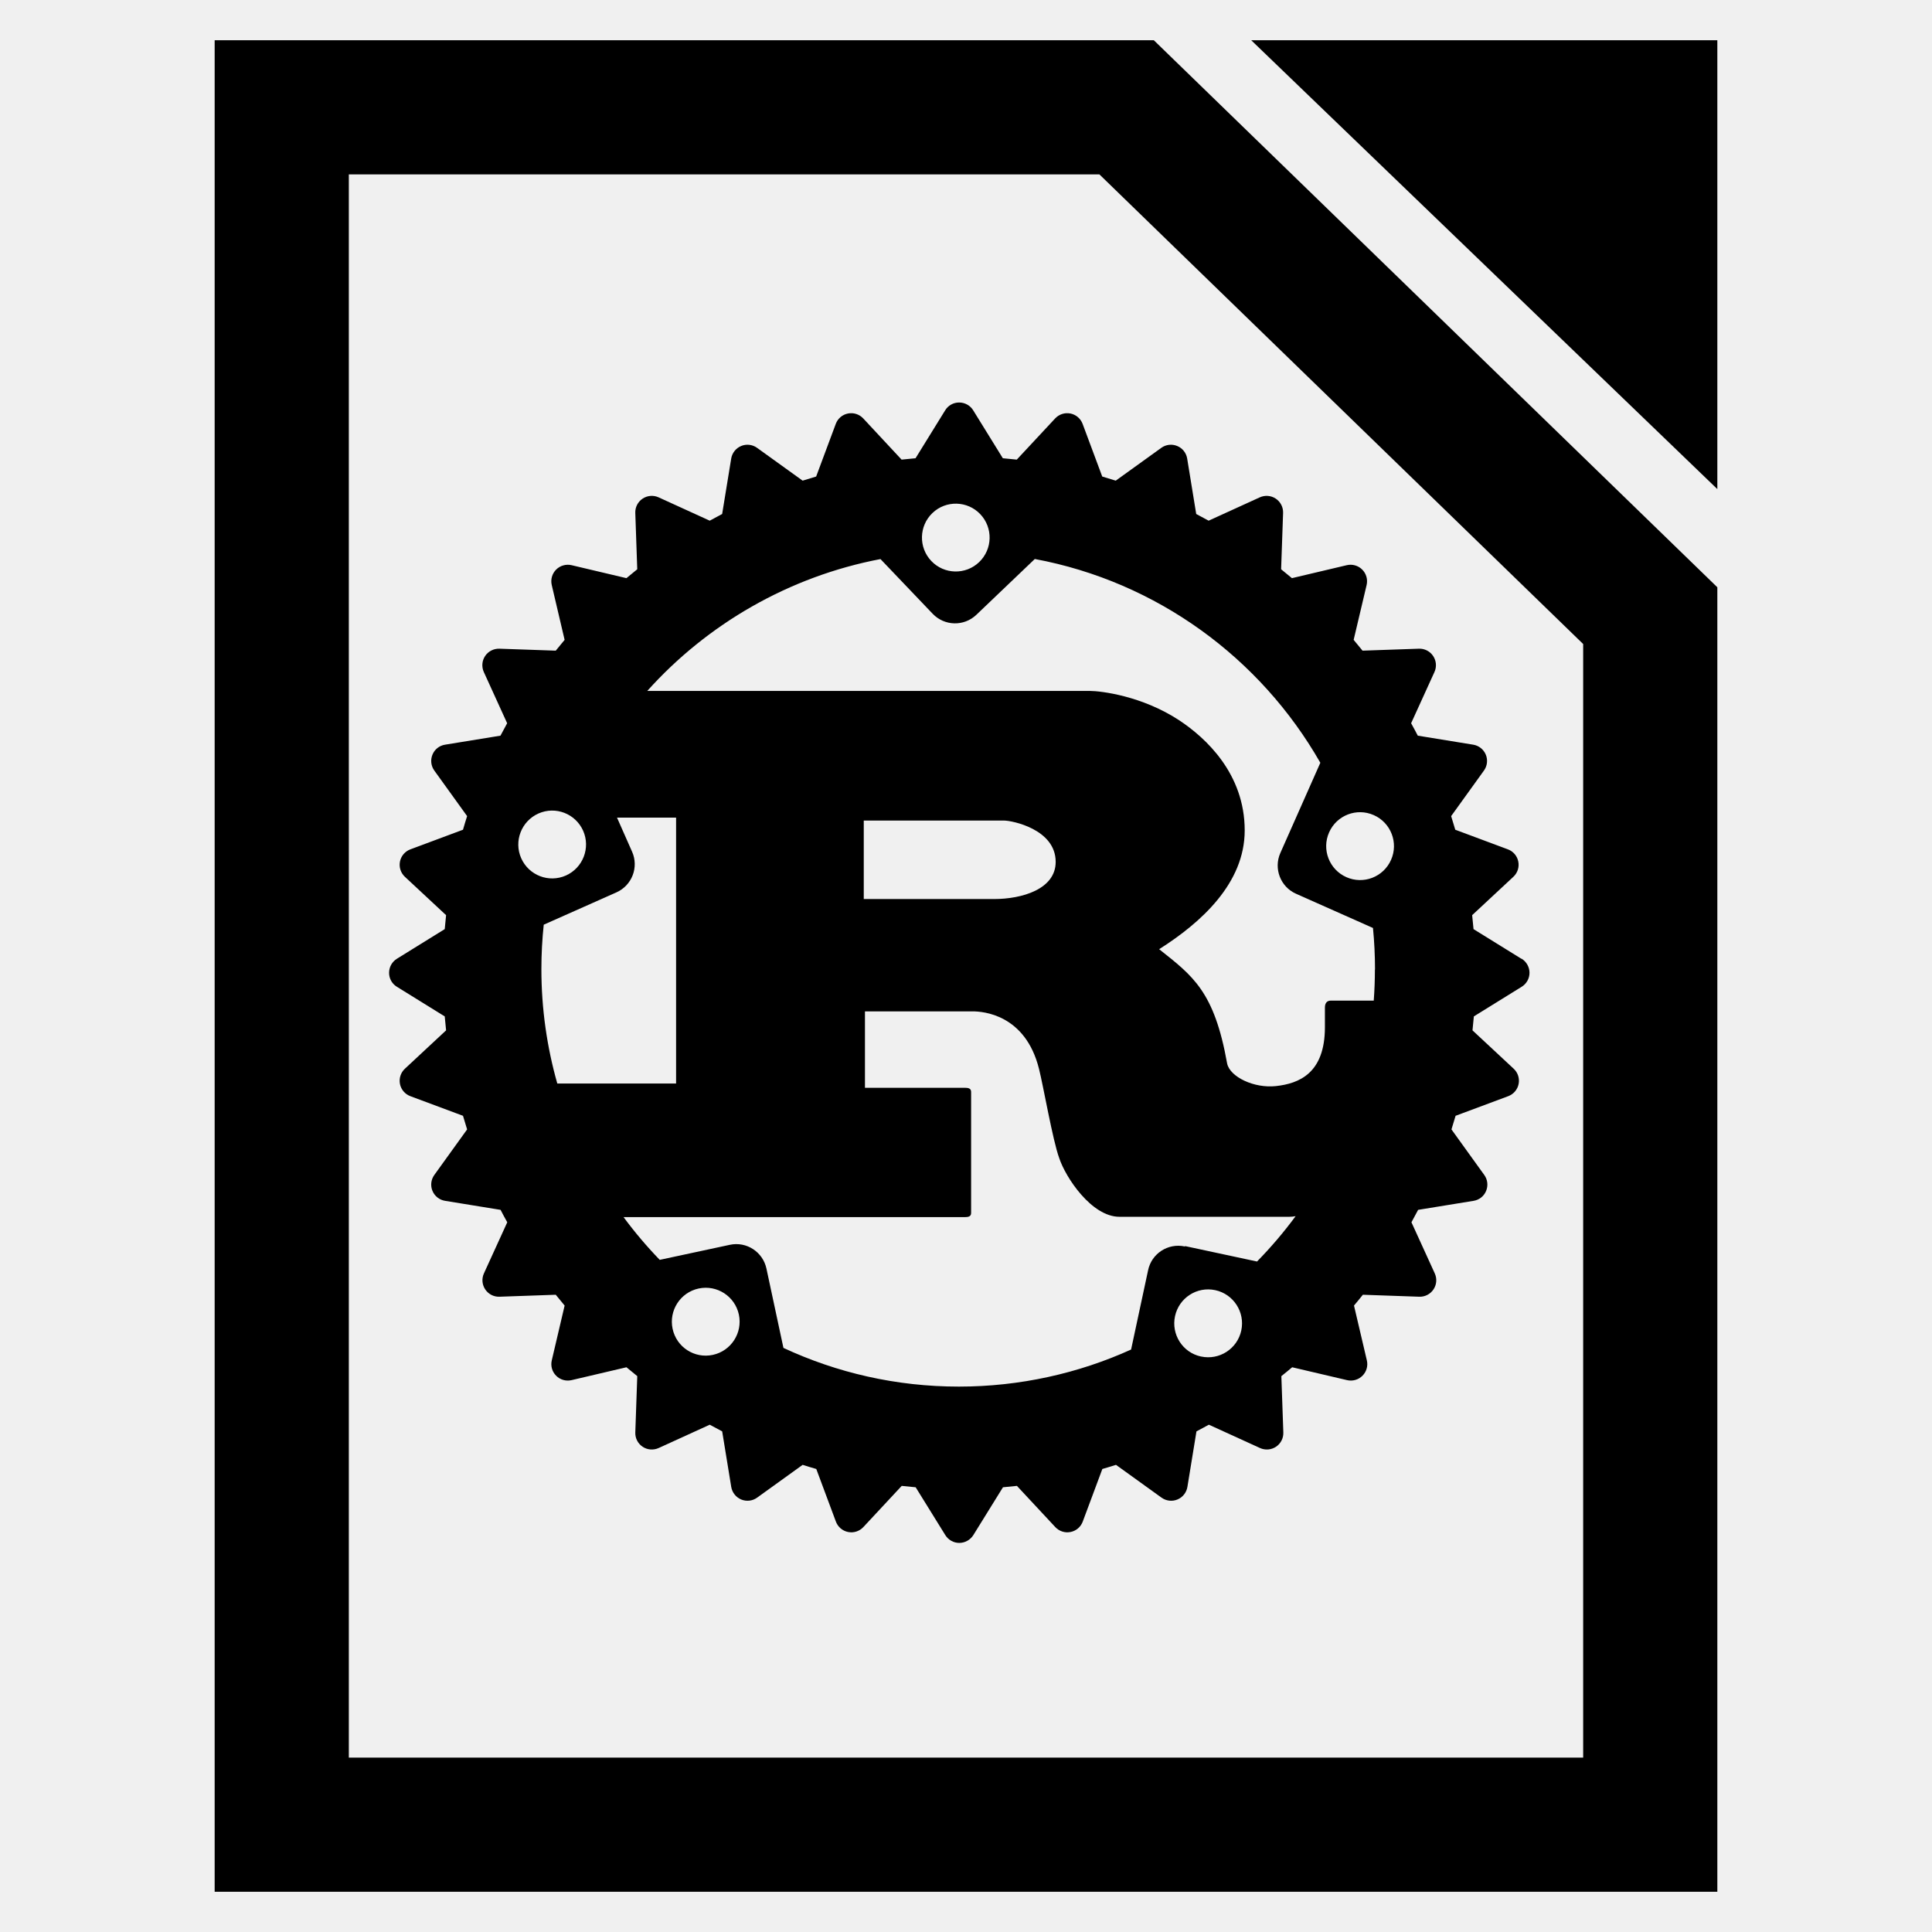
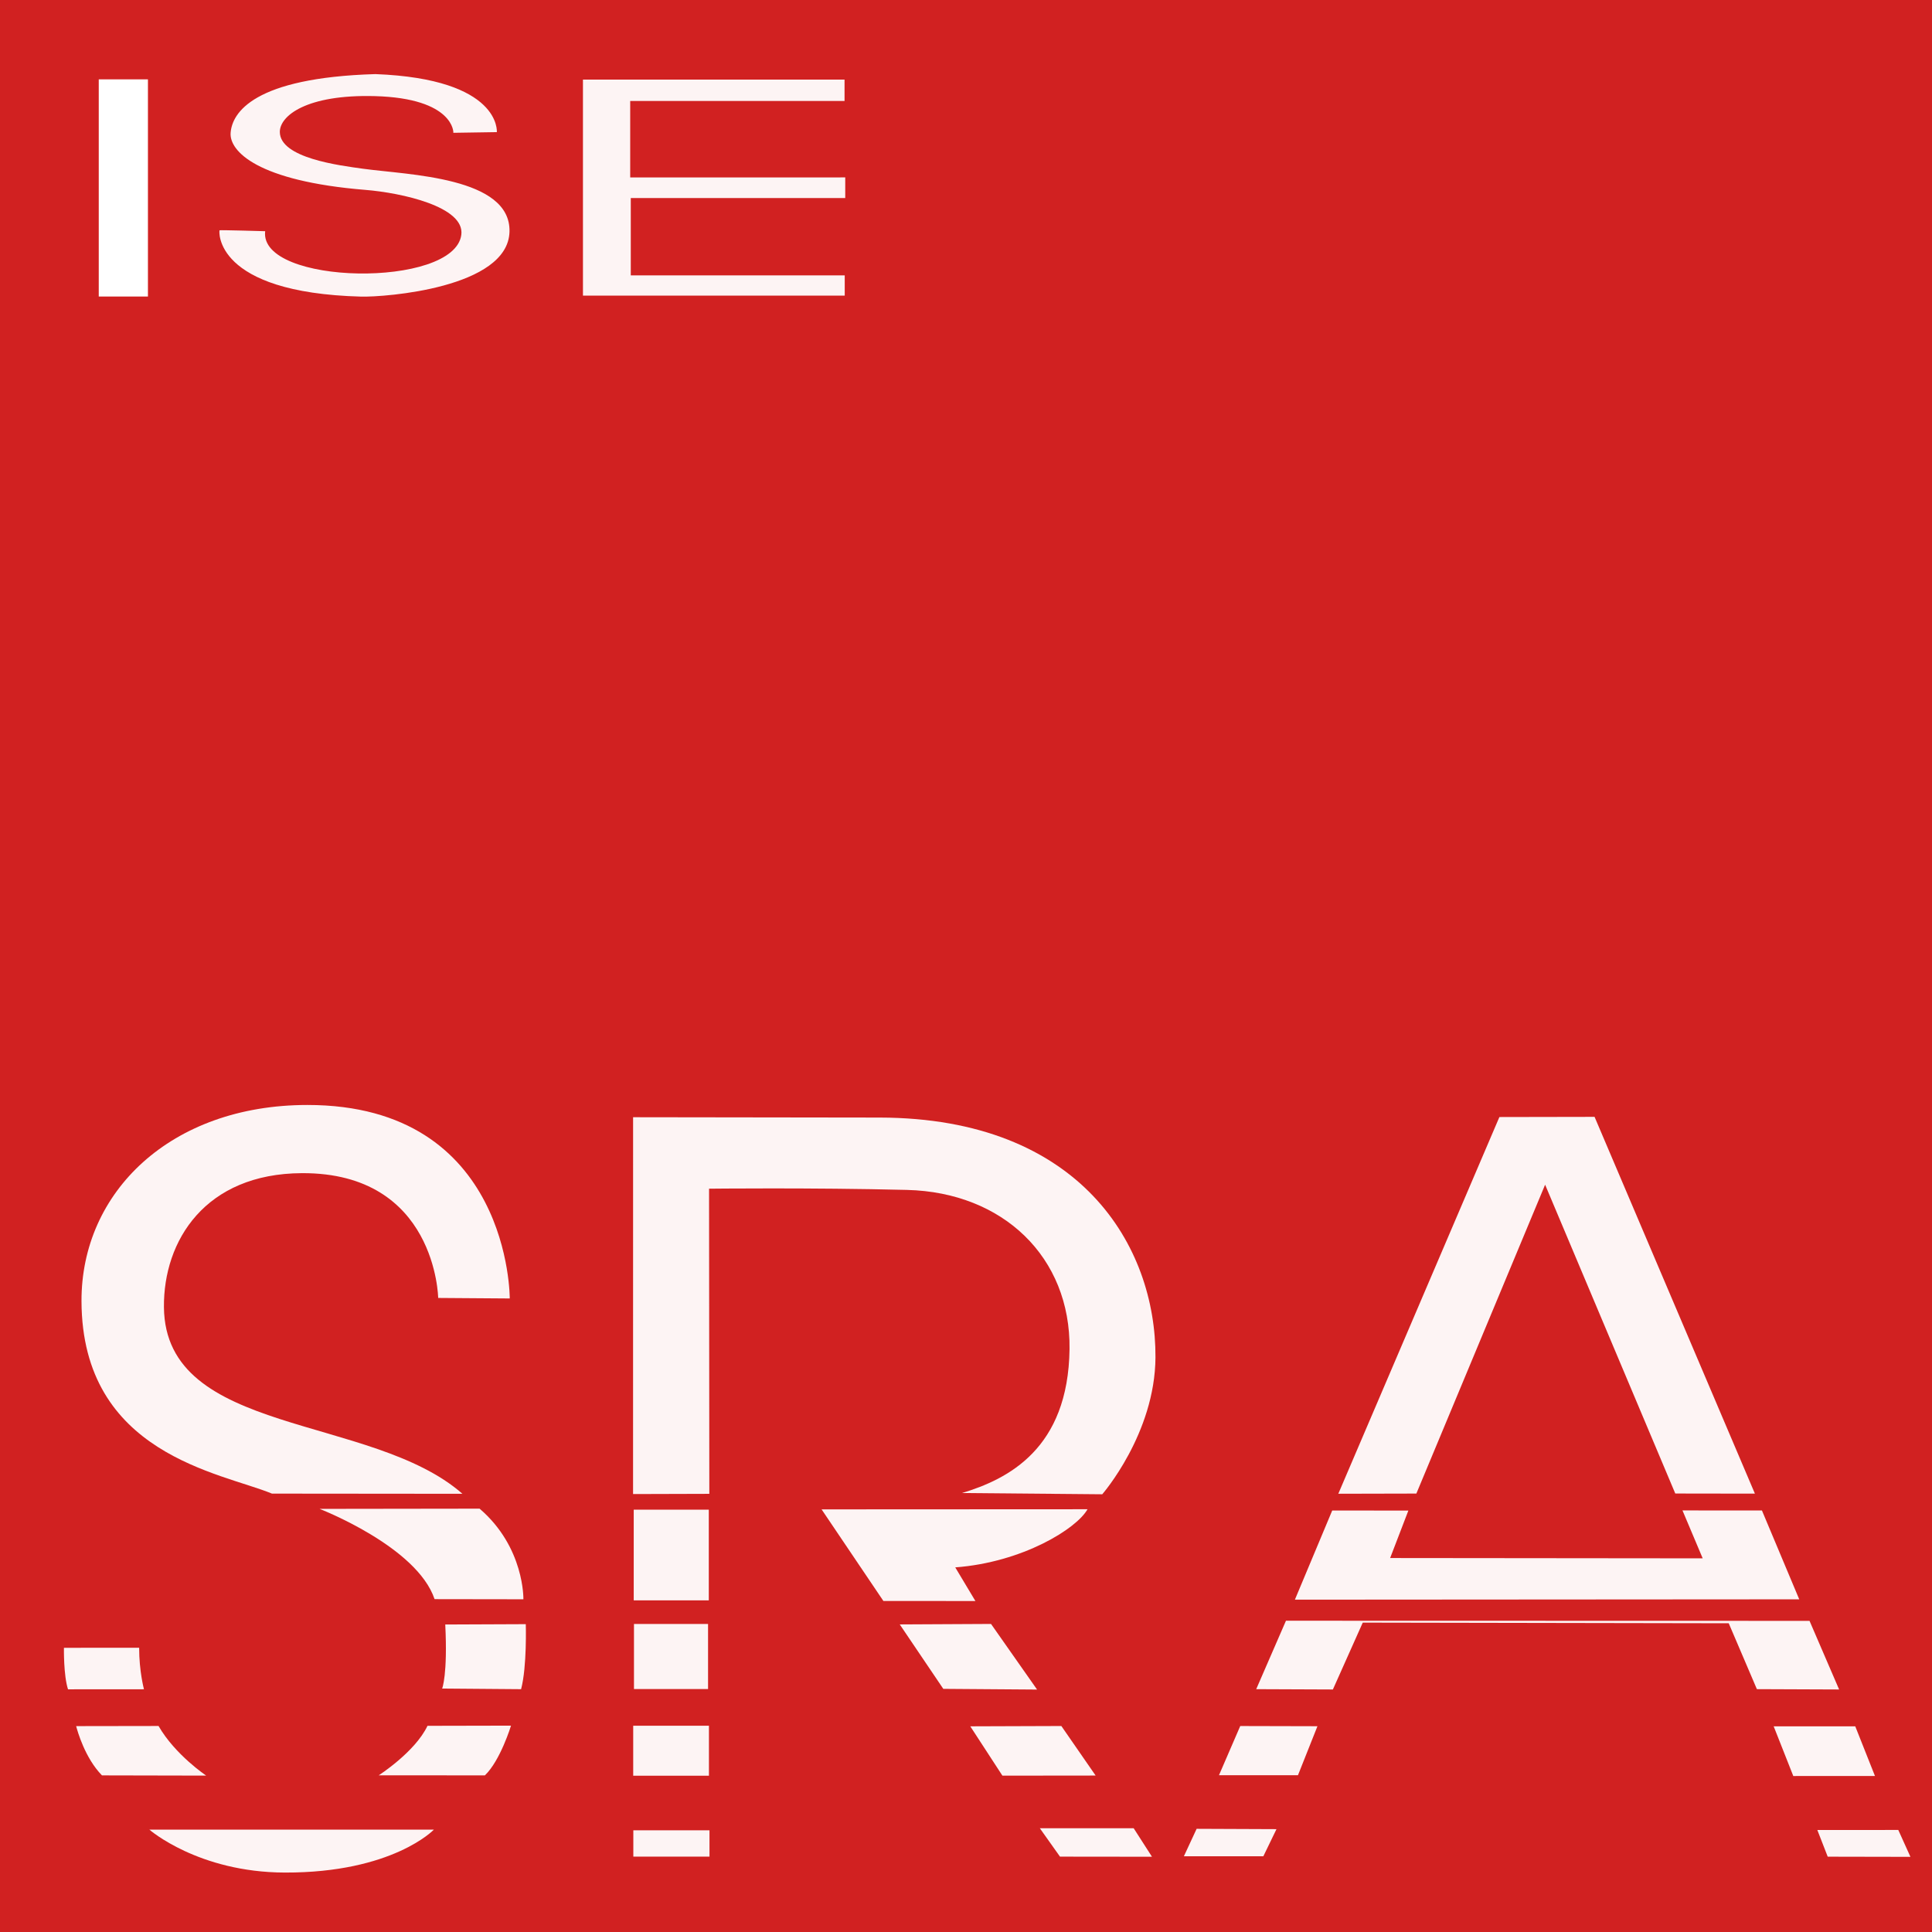
- <svg xmlns="http://www.w3.org/2000/svg" width="144" height="144" viewBox="0 0 144 144" fill="none">
-   <path d="M113.394 71.46L109.828 69.251C109.798 68.903 109.764 68.557 109.726 68.211L112.797 65.352C113.109 65.062 113.249 64.631 113.164 64.215C113.082 63.797 112.789 63.453 112.39 63.306L108.467 61.843C108.368 61.504 108.265 61.167 108.16 60.828L110.605 57.433C110.854 57.088 110.905 56.639 110.743 56.247C110.58 55.855 110.225 55.574 109.809 55.505L105.674 54.832C105.513 54.519 105.346 54.21 105.177 53.906L106.915 50.089C107.093 49.701 107.056 49.252 106.819 48.895C106.583 48.541 106.182 48.334 105.755 48.35L101.556 48.496C101.339 48.225 101.118 47.956 100.893 47.692L101.859 43.606C101.957 43.191 101.834 42.754 101.532 42.453C101.232 42.153 100.797 42.028 100.379 42.126L96.293 43.092C96.028 42.868 95.759 42.646 95.487 42.43L95.634 38.23C95.65 37.806 95.443 37.402 95.089 37.166C94.734 36.929 94.285 36.893 93.895 37.07L90.085 38.808C89.777 38.639 89.469 38.472 89.159 38.31L88.485 34.176C88.417 33.757 88.135 33.401 87.742 33.242C87.35 33.078 86.898 33.131 86.556 33.38L83.161 35.825C82.826 35.718 82.49 35.616 82.154 35.518L80.692 31.595C80.543 31.196 80.198 30.902 79.782 30.82C79.364 30.738 78.937 30.876 78.645 31.187L75.785 34.257C75.44 34.219 75.092 34.184 74.746 34.155L72.536 30.582C72.313 30.22 71.917 30 71.488 30C71.059 30 70.668 30.22 70.448 30.582L68.239 34.155C67.891 34.184 67.544 34.219 67.199 34.257L64.34 31.187C64.05 30.876 63.62 30.738 63.203 30.82C62.784 30.903 62.44 31.196 62.293 31.595L60.831 35.518C60.491 35.616 60.155 35.719 59.824 35.825L56.428 33.38C56.083 33.13 55.633 33.078 55.242 33.242C54.85 33.404 54.568 33.76 54.5 34.176L53.825 38.31C53.514 38.472 53.205 38.638 52.9 38.808L49.09 37.07C48.702 36.893 48.253 36.929 47.896 37.166C47.542 37.402 47.334 37.806 47.351 38.23L47.497 42.43C47.226 42.646 46.957 42.868 46.691 43.092L42.605 42.126C42.19 42.029 41.752 42.153 41.452 42.453C41.15 42.755 41.027 43.189 41.124 43.606L42.083 47.692C41.859 47.957 41.639 48.225 41.422 48.496L37.222 48.35C36.799 48.338 36.394 48.541 36.158 48.895C35.921 49.247 35.885 49.699 36.061 50.089L37.8 53.906C37.631 54.213 37.463 54.521 37.302 54.832L33.167 55.505C32.747 55.573 32.393 55.854 32.233 56.247C32.071 56.641 32.123 57.092 32.371 57.433L34.816 60.828C34.71 61.164 34.606 61.501 34.509 61.843L30.586 63.306C30.188 63.454 29.894 63.799 29.811 64.215C29.729 64.633 29.867 65.06 30.179 65.352L33.249 68.211C33.211 68.557 33.177 68.904 33.148 69.251L29.582 71.46C29.22 71.684 29 72.079 29 72.508C29 72.938 29.22 73.329 29.582 73.548L33.148 75.757C33.177 76.105 33.211 76.451 33.249 76.797L30.179 79.656C29.867 79.946 29.729 80.376 29.811 80.793C29.894 81.211 30.188 81.555 30.586 81.703L34.509 83.165C34.606 83.504 34.71 83.841 34.816 84.18L32.371 87.575C32.123 87.921 32.07 88.37 32.233 88.761C32.396 89.155 32.751 89.436 33.175 89.503L37.31 90.176C37.471 90.489 37.637 90.798 37.808 91.102L36.069 94.911C35.892 95.299 35.929 95.748 36.166 96.105C36.403 96.46 36.807 96.667 37.23 96.65L41.422 96.503C41.64 96.776 41.86 97.043 42.084 97.309L41.126 101.394C41.029 101.809 41.151 102.239 41.453 102.54C41.753 102.843 42.189 102.964 42.607 102.866L46.693 101.908C46.958 102.133 47.227 102.353 47.498 102.569L47.352 106.768C47.336 107.193 47.543 107.597 47.897 107.832C48.25 108.068 48.702 108.104 49.092 107.927L52.901 106.189C53.208 106.359 53.517 106.525 53.827 106.687L54.501 110.821C54.57 111.242 54.851 111.598 55.244 111.763C55.636 111.927 56.089 111.874 56.43 111.626L59.825 109.181C60.161 109.288 60.498 109.392 60.841 109.489L62.303 113.412C62.451 113.81 62.796 114.105 63.212 114.186C63.63 114.271 64.057 114.131 64.35 113.819L67.209 110.749C67.554 110.789 67.902 110.822 68.249 110.853L70.458 114.418C70.681 114.778 71.076 115 71.498 115C71.919 115 72.318 114.779 72.546 114.418L74.755 110.853C75.103 110.822 75.45 110.789 75.795 110.749L78.654 113.819C78.944 114.131 79.375 114.271 79.792 114.186C80.21 114.104 80.554 113.81 80.701 113.412L82.163 109.489C82.503 109.392 82.84 109.288 83.179 109.181L86.574 111.626C86.919 111.874 87.37 111.927 87.76 111.763C88.153 111.602 88.434 111.245 88.503 110.821L89.177 106.687C89.489 106.525 89.797 106.357 90.103 106.189L93.913 107.927C94.3 108.104 94.749 108.068 95.107 107.832C95.461 107.595 95.667 107.193 95.652 106.768L95.505 102.569C95.777 102.352 96.046 102.133 96.311 101.908L100.396 102.866C100.811 102.964 101.249 102.843 101.55 102.54C101.852 102.238 101.975 101.805 101.877 101.394L100.919 97.309C101.143 97.043 101.364 96.776 101.58 96.503L105.78 96.65C106.203 96.667 106.608 96.46 106.844 96.105C107.081 95.751 107.117 95.3 106.939 94.911L105.201 91.102C105.371 90.794 105.537 90.485 105.698 90.176L109.833 89.503C110.254 89.436 110.608 89.155 110.767 88.761C110.929 88.369 110.878 87.916 110.629 87.575L108.184 84.18C108.29 83.844 108.393 83.507 108.491 83.165L112.414 81.703C112.813 81.553 113.107 81.21 113.189 80.793C113.273 80.375 113.133 79.948 112.821 79.656L109.751 76.797C109.788 76.451 109.822 76.104 109.852 75.757L113.418 73.548C113.78 73.325 114 72.93 114 72.508C114 72.087 113.781 71.688 113.419 71.46H113.394ZM89.512 101.107C88.148 100.813 87.287 99.466 87.579 98.102C87.871 96.737 89.212 95.868 90.576 96.16C91.941 96.452 92.81 97.801 92.518 99.166C92.225 100.53 90.885 101.399 89.52 101.107H89.512ZM88.302 92.903C87.059 92.637 85.833 93.428 85.573 94.674L84.305 100.587C80.398 102.358 76.02 103.349 71.471 103.349C66.792 103.349 62.373 102.317 58.393 100.465L57.126 94.552C56.859 93.309 55.639 92.513 54.397 92.781L49.173 93.902C48.207 92.903 47.305 91.839 46.477 90.718H71.902C72.189 90.718 72.381 90.666 72.381 90.405V81.389C72.381 81.127 72.189 81.076 71.902 81.076H64.469V75.382H72.503C73.236 75.382 76.426 75.591 77.442 79.67C77.761 80.921 78.465 84.999 78.944 86.306C79.422 87.768 81.365 90.692 83.436 90.692H96.108C96.252 90.692 96.406 90.676 96.567 90.647C95.69 91.841 94.723 92.97 93.692 94.026L88.347 92.88L88.302 92.903ZM53.129 100.985C51.765 101.279 50.424 100.41 50.132 99.044C49.84 97.679 50.707 96.331 52.073 96.038C53.438 95.747 54.778 96.616 55.071 97.98C55.362 99.344 54.495 100.693 53.129 100.985ZM43.463 61.917C44.028 63.192 43.453 64.686 42.18 65.255C40.904 65.821 39.418 65.245 38.849 63.972C38.281 62.698 38.859 61.202 40.133 60.633C41.408 60.068 42.894 60.643 43.463 61.917ZM40.498 68.934L45.941 66.514C47.102 65.998 47.63 64.638 47.11 63.476L45.989 60.942H50.392V80.76H41.538C40.767 78.047 40.352 75.189 40.352 72.232C40.352 71.103 40.413 69.99 40.53 68.894L40.498 68.934ZM64.38 67.009V61.161H74.859C75.4 61.161 78.684 61.788 78.684 64.24C78.684 66.278 76.166 67.009 74.095 67.009H64.347H64.38ZM102.477 72.273C102.477 73.049 102.448 73.816 102.391 74.579H99.199C98.88 74.579 98.751 74.789 98.751 75.102V76.564C98.751 80.007 96.81 80.763 95.104 80.95C93.48 81.132 91.684 80.271 91.465 79.276C90.507 73.891 88.915 72.746 86.396 70.748C89.524 68.766 92.773 65.834 92.773 61.895C92.773 57.663 89.873 54.999 87.899 53.691C85.121 51.864 82.051 51.498 81.222 51.498H48.243C52.718 46.511 58.803 42.97 65.626 41.67L69.517 45.748C70.394 46.665 71.848 46.706 72.774 45.822L77.128 41.664C86.226 43.361 93.943 49.031 98.41 56.852L95.429 63.578C94.915 64.739 95.44 66.104 96.599 66.615L102.334 69.166C102.433 70.181 102.485 71.213 102.485 72.252L102.477 72.273ZM69.497 38.24C70.504 37.273 72.105 37.314 73.063 38.322C74.022 39.329 73.989 40.929 72.98 41.896C71.972 42.862 70.372 42.822 69.414 41.813C68.455 40.806 68.488 39.206 69.497 38.239V38.24ZM99.065 62.038C99.63 60.763 101.12 60.187 102.395 60.755C103.671 61.32 104.248 62.818 103.679 64.093C103.114 65.369 101.624 65.945 100.348 65.377C99.073 64.811 98.496 63.314 99.065 62.038Z" fill="black" />
-   <path d="M123 45.887V136H21V8H83.972L123 45.887ZM123 24.698L105.66 8H123V24.698Z" stroke="black" stroke-width="10" />
+ <svg xmlns="http://www.w3.org/2000/svg" width="131mm" height="131mm" version="1.1" viewBox="0 0 131 131" xml:space="preserve">
+   <g>
+     <rect width="131" height="131" fill="#d12121" style="paint-order:markers fill stroke" />
+     <rect x="6.696" y="5.381" width="3.335" height="14.725" fill="#fff" style="paint-order:markers fill stroke" />
+     <path d="m33.688 8.959s0.326-3.606-8.233-3.935c-8.267 0.243-9.718 2.622-9.818 3.987-0.09 1.231 1.805 3.271 9.146 3.865 2.417 0.196 6.744 1.131 6.497 3.043-0.472 3.647-13.738 3.43-13.3-0.242 0 0-3.027-0.089-3.093-0.062-0.035 0.014-0.427 4.23 9.601 4.497 1.596 0.042 9.959-0.58 10.059-4.401 0.097-3.717-6.876-3.85-9.9-4.266-1.646-0.226-5.653-0.728-5.673-2.49-0.012-1.101 1.807-2.56 6.428-2.438 5.429 0.144 5.356 2.522 5.334 2.488z" fill="#fff" fill-opacity=".949" />
+     <path d="m39.527 5.381 5.29e-4 14.664 17.75-7.93e-4 -6.1e-5 -1.374-14.507 6.35e-4 -2.33e-4 -5.243 14.542-6.62e-4 -6.4e-5 -1.398-14.581 6.61e-4 -2.33e-4 -5.183 14.534-6.614e-4 -6.4e-5 -1.449-17.737 7.938e-4z" fill="#fff" fill-opacity=".949" />
+     <path transform="translate(-17.155 -26.156)" d="m140.38 150.24 0.704 1.809 5.609 0.011-0.824-1.823z" fill="#fff" fill-opacity=".949" />
+     <path transform="translate(-17.155 -26.156)" d="m137.42 143.21 1.33 3.37 5.538-2e-3 -1.337-3.369z" fill="#fff" fill-opacity=".949" />
+     <path transform="translate(-17.155 -26.156)" d="m104.35 136.05-2.017 4.641 5.199 0.021 2.025-4.534 24.815 0.044 1.909 4.468 5.576 0.022-2.006-4.653z" fill="#fff" fill-opacity=".949" />
+     <path transform="translate(-17.155 -26.156)" d="m107.9 127.44 10.922-25.543 6.453-0.012 10.872 25.548-5.399-8e-3 -8.826-20.94-8.73 20.943z" fill="#fff" fill-opacity=".949" />
+     <path transform="translate(-17.155 -26.156)" d="m101.25 143.19-1.442 3.336 5.356-1.1e-4 1.321-3.323z" fill="#fff" fill-opacity=".949" />
+     <path transform="translate(-17.155 -26.156)" d="m98.293 150.16-0.865 1.862 5.388 3.7e-4 0.891-1.84z" fill="#fff" fill-opacity=".949" />
+     <path transform="translate(-17.155 -26.156)" d="m87.661 150.12 1.367 1.926 6.237 7e-3 -1.24-1.931z" fill="#fff" fill-opacity=".949" />
+     <path transform="translate(-17.155 -26.156)" d="m82.946 143.21 2.178 3.345 6.321-7e-3 -2.325-3.359z" fill="#fff" fill-opacity=".949" />
+     <path transform="translate(-17.155 -26.156)" d="m78.163 136.3 2.953 4.37 6.358 0.047-3.122-4.449z" fill="#fff" fill-opacity=".949" />
+     <path transform="translate(-17.155 -26.156)" d="m72.863 128.5 4.191 6.211 6.239 3e-3 -1.367-2.281c4.581-0.344 8.243-2.635 8.968-3.942z" fill="#fff" fill-opacity=".949" />
+     <path transform="translate(-17.155 -26.156)" d="m60.082 101.91-0.002 25.551 5.171-0.015-0.018-20.69s6.909-0.079 13.423 0.083c6.514 0.161 11.098 4.564 11.019 10.796-0.086 6.758-4.167 8.81-7.287 9.756l9.506 0.085s3.58-4.108 3.608-9.284c0.041-7.525-5.072-16.229-18.688-16.259z" fill="#fff" fill-opacity=".949" />
+     <rect transform="translate(-17.155 -26.156)" x="60.125" y="128.52" width="5.09" height="6.149" fill="#fff" fill-opacity=".949" style="paint-order:markers fill stroke" />
+     <rect transform="translate(-17.155 -26.156)" x="60.142" y="136.27" width="5.023" height="4.412" fill="#fff" fill-opacity=".949" style="paint-order:markers fill stroke" />
+     <rect transform="translate(-17.155 -26.156)" x="60.09" y="143.17" width="5.135" height="3.389" fill="#fff" fill-opacity=".949" style="paint-order:markers fill stroke" />
+     <rect transform="translate(-17.155 -26.156)" x="60.098" y="150.26" width="5.164" height="1.785" fill="#fff" fill-opacity=".949" style="paint-order:markers fill stroke" />
+     <path d="m4.335 111.73s-0.032 1.873 0.277 2.815l5.15-4e-3s-0.329-1.221-0.327-2.815z" fill="#fff" fill-opacity=".949" />
+     <path d="m5.163 117.04c0.088 0.336 0.599 2.164 1.751 3.341l7.068 0.015s-2.103-1.403-3.232-3.365z" fill="#fff" fill-opacity=".949" />
+     <path d="m29.418 124.06-19.291-2e-3s3.314 2.896 9.186 2.912c7.314 0.02 10.105-2.91 10.105-2.91z" fill="#fff" fill-opacity=".949" />
+     <path d="m28.986 117.02 5.663-0.012s-0.72 2.369-1.771 3.372l-7.198-4e-3s2.467-1.583 3.306-3.356z" fill="#fff" fill-opacity=".949" />
+     <path d="m30.191 110.15c0.171 3.413-0.211 4.343-0.211 4.343l5.353 0.043c0.407-1.538 0.318-4.409 0.318-4.409z" fill="#fff" fill-opacity=".949" />
+     <path d="m21.669 102.31s6.598 2.546 7.797 6.121l6.023 9e-3s0.086-3.525-2.97-6.145z" fill="#fff" fill-opacity=".949" />
+     <path d="m34.564 88.043s0.067-13.131-13.734-13.12c-9.249 0.007-15.33 5.899-15.304 13.31 0.037 10.387 9.469 11.618 12.915 13.042l12.914 0.012c-6.18-5.428-20.152-3.895-20.239-12.646-0.045-4.53 2.812-9.065 9.355-9.095 9.113-0.041 9.24 8.462 9.24 8.462z" fill="#fff" fill-opacity=".949" />
+     <path d="m90.332 102.42-2.531 6.046 34.197-0.023-2.529-6.024-5.388-4e-3 1.371 3.249-21.193-0.021 1.236-3.218z" fill="#fff" fill-opacity=".949" />
+   </g>
</svg>
